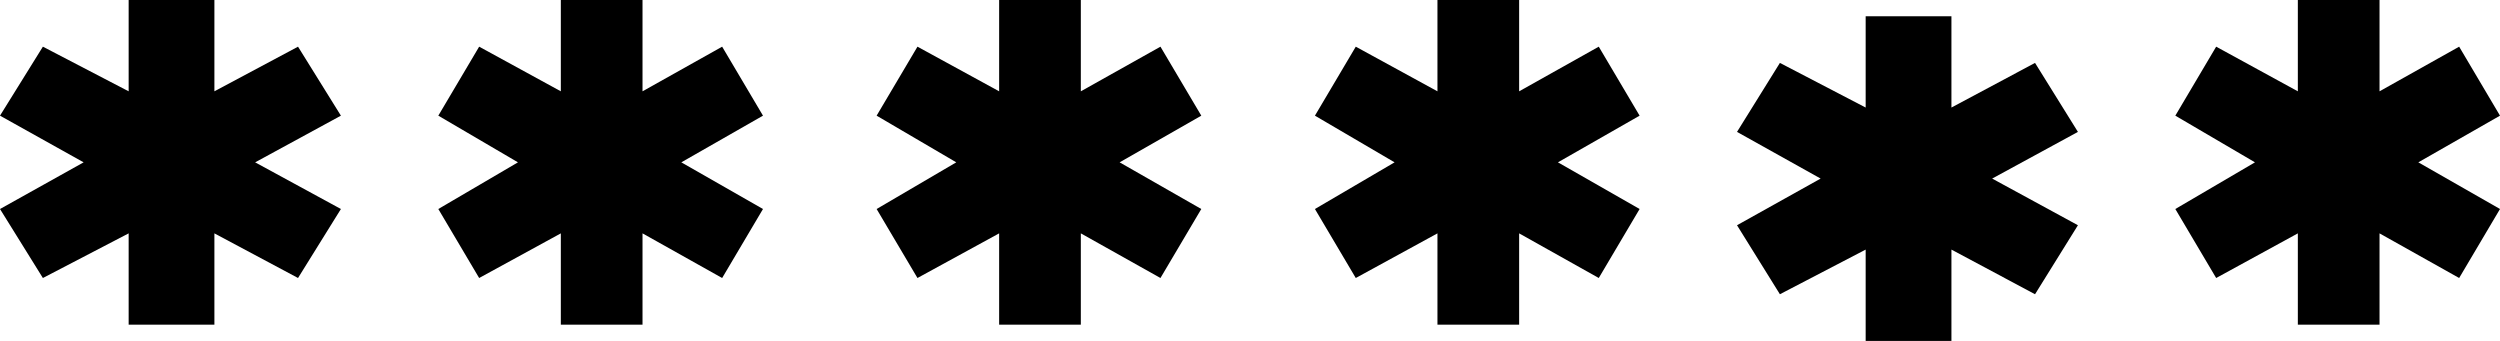
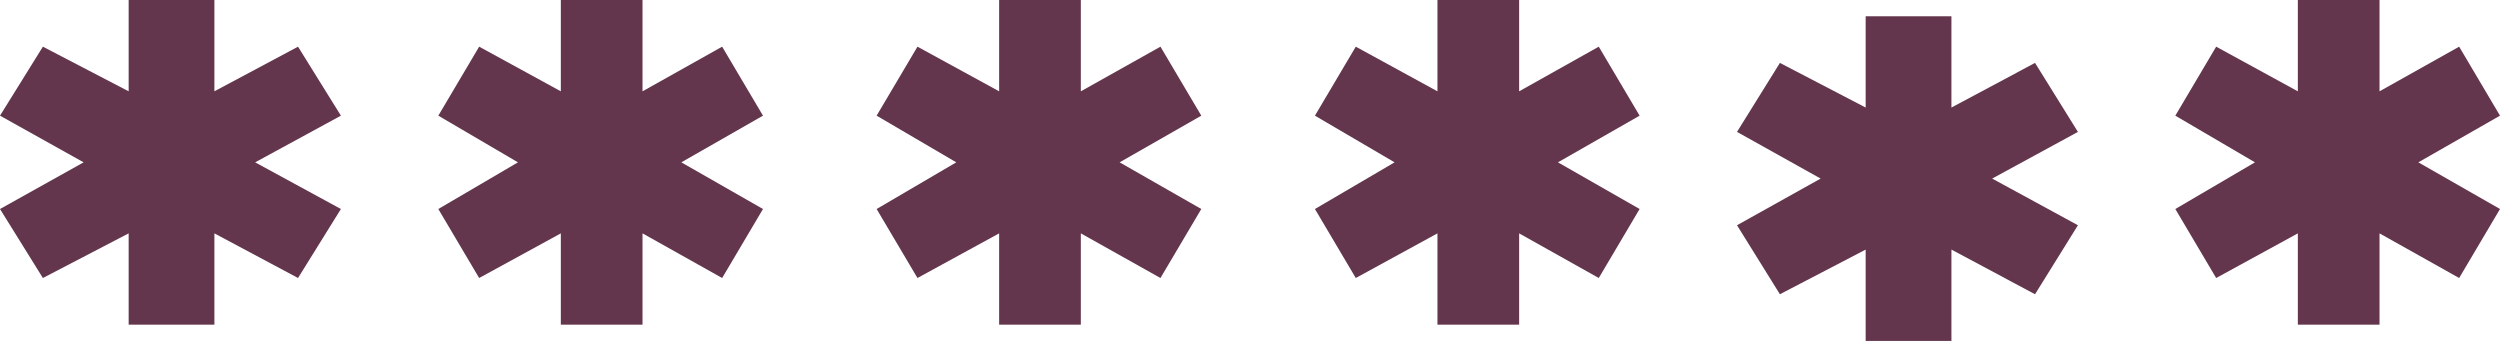
<svg xmlns="http://www.w3.org/2000/svg" width="154" height="21" viewBox="0 0 154 21" fill="none">
-   <path d="M21 7.125L18.358 2.875L13.207 5.625V0H7.925V5.625L2.642 2.875L0 7.125L5.151 10L0 12.875L2.642 17.125L7.925 14.375V20H13.207V14.375L18.358 17.125L21 12.875L15.717 10L21 7.125Z" fill="black" />
-   <path d="M47 7.125L44.484 2.875L39.579 5.625V0H34.547V5.625L29.516 2.875L27 7.125L31.906 10L27 12.875L29.516 17.125L34.547 14.375V20H39.579V14.375L44.484 17.125L47 12.875L41.969 10L47 7.125Z" fill="black" />
-   <path d="M74 7.125L71.484 2.875L66.579 5.625V0H61.547V5.625L56.516 2.875L54 7.125L58.906 10L54 12.875L56.516 17.125L61.547 14.375V20H66.579V14.375L71.484 17.125L74 12.875L68.969 10L74 7.125Z" fill="black" />
-   <path d="M101 7.125L98.484 2.875L93.579 5.625V0H88.547V5.625L83.516 2.875L81 7.125L85.906 10L81 12.875L83.516 17.125L88.547 14.375V20H93.579V14.375L98.484 17.125L101 12.875L95.969 10L101 7.125Z" fill="black" />
-   <path d="M154 7.125L151.484 2.875L146.579 5.625V0H141.547V5.625L136.516 2.875L134 7.125L138.906 10L134 12.875L136.516 17.125L141.547 14.375V20H146.579V14.375L151.484 17.125L154 12.875L148.969 10L154 7.125Z" fill="black" />
-   <path d="M128 8.125L125.358 3.875L120.208 6.625V1H114.925V6.625L109.642 3.875L107 8.125L112.151 11L107 13.875L109.642 18.125L114.925 15.375V21H120.208V15.375L125.358 18.125L128 13.875L122.717 11L128 8.125Z" fill="black" />
+   <path d="M21 7.125L18.358 2.875L13.207 5.625V0H7.925V5.625L2.642 2.875L0 7.125L5.151 10L0 12.875L2.642 17.125L7.925 14.375V20H13.207V14.375L18.358 17.125L21 12.875L15.717 10L21 7.125Z" fill="#63364D" />
+   <path d="M47 7.125L44.484 2.875L39.579 5.625V0H34.547V5.625L29.516 2.875L27 7.125L31.906 10L27 12.875L29.516 17.125L34.547 14.375V20H39.579V14.375L44.484 17.125L47 12.875L41.969 10L47 7.125Z" fill="#63364D" />
+   <path d="M74 7.125L71.484 2.875L66.579 5.625V0H61.547V5.625L56.516 2.875L54 7.125L58.906 10L54 12.875L56.516 17.125L61.547 14.375V20H66.579V14.375L71.484 17.125L74 12.875L68.969 10L74 7.125Z" fill="#63364D" />
+   <path d="M101 7.125L98.484 2.875L93.579 5.625V0H88.547V5.625L83.516 2.875L81 7.125L85.906 10L81 12.875L83.516 17.125L88.547 14.375V20H93.579V14.375L98.484 17.125L101 12.875L95.969 10L101 7.125Z" fill="#63364D" />
+   <path d="M154 7.125L151.484 2.875L146.579 5.625V0H141.547V5.625L136.516 2.875L134 7.125L138.906 10L134 12.875L136.516 17.125L141.547 14.375V20H146.579V14.375L151.484 17.125L154 12.875L148.969 10L154 7.125Z" fill="#63364D" />
+   <path d="M128 8.125L125.358 3.875L120.208 6.625V1H114.925V6.625L109.642 3.875L107 8.125L112.151 11L107 13.875L109.642 18.125L114.925 15.375V21H120.208V15.375L125.358 18.125L128 13.875L122.717 11L128 8.125Z" fill="#63364D" />
</svg>
